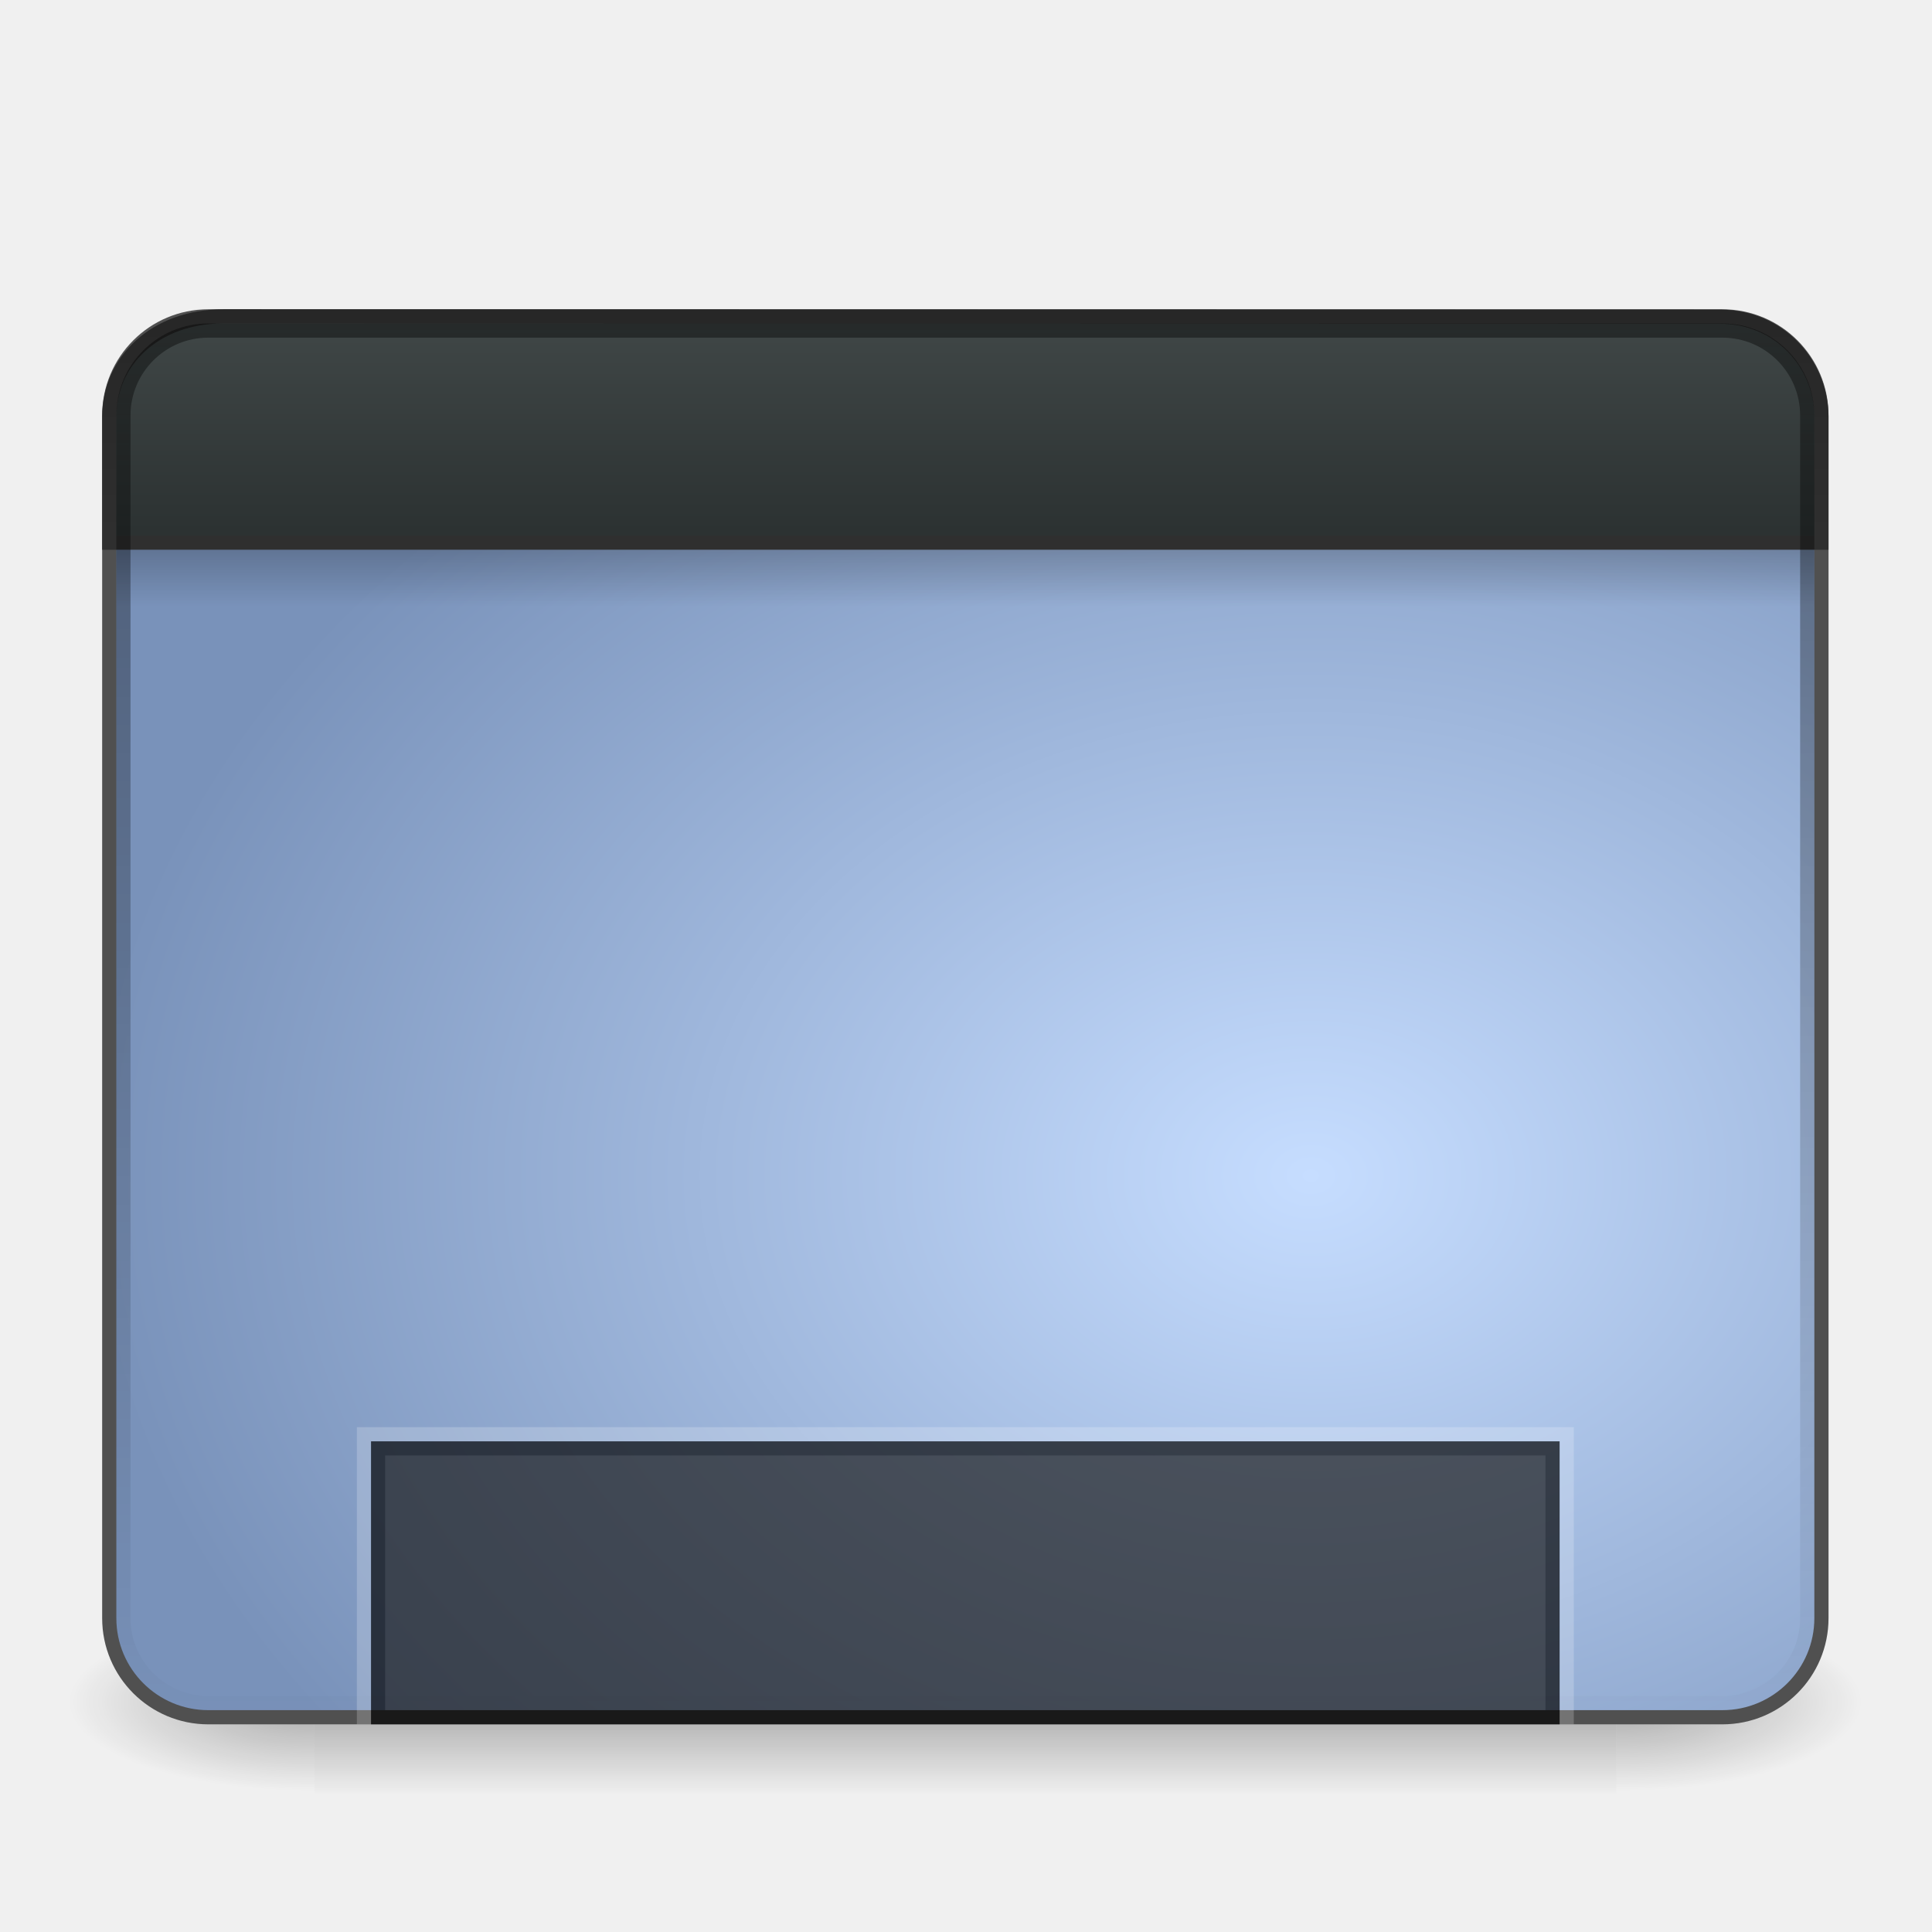
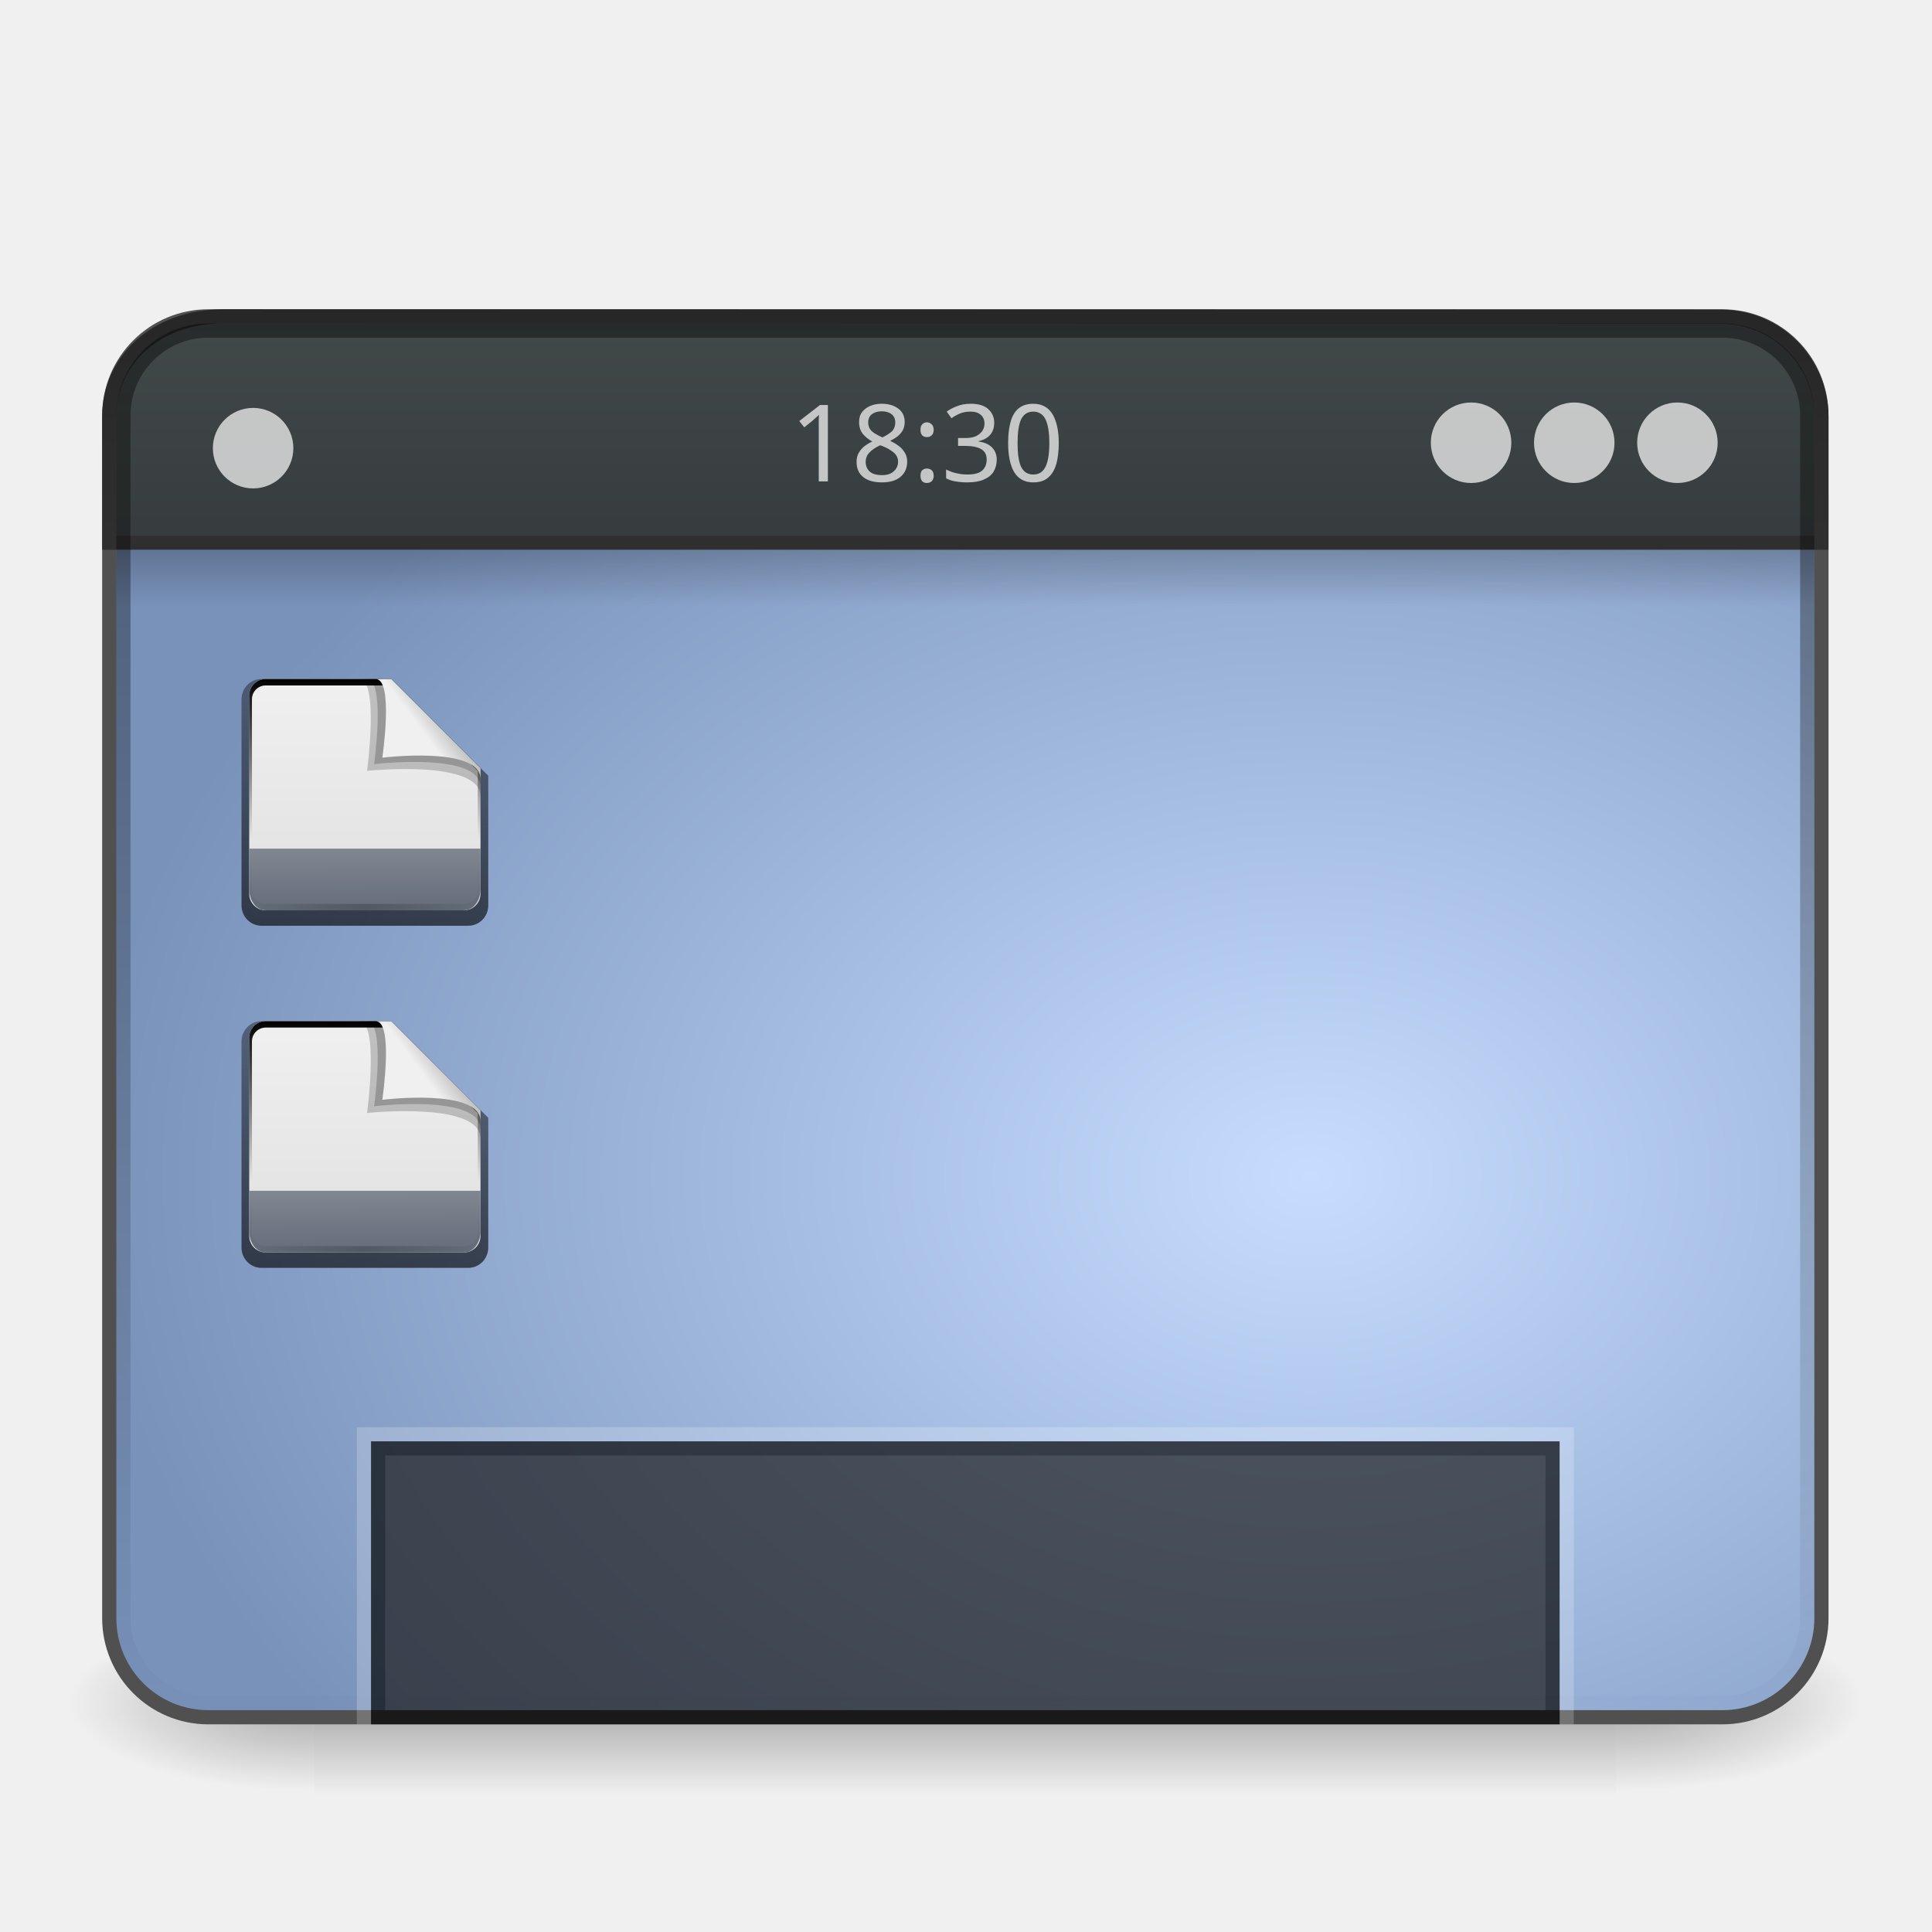
<svg xmlns="http://www.w3.org/2000/svg" xmlns:xlink="http://www.w3.org/1999/xlink" id="svg3359" version="1.1" width="96" height="96">
  <defs id="defs3361">
    <linearGradient id="linearGradient894">
-       <stop id="stop890" style="stop-color:#424949;stop-opacity:1" offset="0" />
-       <stop id="stop892" style="stop-color:#292f2f;stop-opacity:1" offset="1" />
+       <stop id="stop890" style="stop-color:#434a4a;stop-opacity:1" offset="0" />
+       <stop id="stop892" style="stop-color:#353b3d;stop-opacity:1" offset="1" />
    </linearGradient>
    <linearGradient id="linearGradient4562">
      <stop id="stop4558" style="stop-color:#c6ddff;stop-opacity:1" offset="0" />
      <stop id="stop4560" style="stop-color:#7992ba;stop-opacity:1" offset="1" />
    </linearGradient>
    <linearGradient stop-color="#fff" id="a">
      <stop id="stop3364" offset="0" />
      <stop id="stop3366" offset="1" stop-opacity="0" />
    </linearGradient>
    <linearGradient x1="45.448" y1="92.54" gradientTransform="matrix(1.0059 0 0 .99417 100 0)" x2="45.448" gradientUnits="userSpaceOnUse" y2="7.016" id="b">
      <stop id="stop3369" offset="0" />
      <stop id="stop3371" offset="1" stop-opacity=".588" />
    </linearGradient>
    <linearGradient x1="32.251" y1="90" gradientTransform="translate(0,1)" x2="32.251" gradientUnits="userSpaceOnUse" xlink:href="#b" y2="6" id="q" />
    <linearGradient x1="32.251" y1="90" gradientTransform="matrix(1.0238 0 0 1.0119 -1.1429 .929)" x2="32.251" gradientUnits="userSpaceOnUse" xlink:href="#b" y2="6" id="p" />
    <linearGradient x1="32.251" y1="6.132" gradientTransform="matrix(1.0238,0,0,-1.0119,-1.1429,98.071)" x2="32.251" gradientUnits="userSpaceOnUse" xlink:href="#b" y2="90.239" id="o" />
    <linearGradient x1="32" y1="46" gradientTransform="translate(0,-64)" x2="32" gradientUnits="userSpaceOnUse" xlink:href="#a" y2="-24" id="n" />
    <radialGradient r="35.938" gradientTransform="matrix(-.0022617 -1.2346 1.3856 0 70.085 140.27)" cx="56.066" cy="-15.871" gradientUnits="userSpaceOnUse" id="d">
      <stop id="stop3378" offset="0" stop-color="#909090" />
      <stop id="stop3380" offset="1" stop-color="#8f8f8f" />
    </radialGradient>
    <radialGradient r="42" gradientTransform="matrix(1.1573 0 0 .99591 -7.551 .19713)" cx="48" cy="90.172" stop-color="#fff" gradientUnits="userSpaceOnUse" id="c">
      <stop id="stop3383" offset="0" />
      <stop id="stop3385" offset="1" stop-opacity="0" />
    </radialGradient>
    <linearGradient x1="43.179" y1="13" gradientTransform="matrix(1.0294,0,0,1.0294,-1.4118,-1.4118)" x2="43.179" gradientUnits="userSpaceOnUse" y2="83.295" id="m">
      <stop id="stop3388" offset="0" stop-color="#919191" />
      <stop id="stop3390" offset="1" stop-color="#fdfdfd" />
    </linearGradient>
    <linearGradient x1="36.357" y1="6" x2="36.357" gradientUnits="userSpaceOnUse" xlink:href="#a" y2="63.893" id="l" />
    <linearGradient x1="48" y1="90" x2="48" gradientUnits="userSpaceOnUse" y2="5.988" id="k">
      <stop id="stop3394" offset="0" stop-color="#b4b4b4" />
      <stop id="stop3396" offset="1" stop-color="#e6e6e6" />
    </linearGradient>
    <linearGradient x1="65.156" y1="16.125" gradientTransform="translate(1)" x2="65.156" gradientUnits="userSpaceOnUse" xlink:href="#a" y2="69.688" id="j" />
    <linearGradient x1="65.156" y1="16.125" x2="65.156" gradientUnits="userSpaceOnUse" y2="69.688" id="i">
      <stop id="stop3400" offset="0" stop-color="#b7b7b7" />
      <stop id="stop3402" offset="1" stop-opacity="0" stop-color="#e7e7e7" />
    </linearGradient>
    <linearGradient x1="76.451" y1="8.062" x2="76.451" gradientUnits="userSpaceOnUse" stop-color="#fff" y2="72.766" id="h">
      <stop id="stop3405" offset="0" />
      <stop id="stop3407" offset="1" stop-opacity="0" />
    </linearGradient>
    <linearGradient x1="32" y1="46" gradientTransform="translate(32,-64)" x2="32" gradientUnits="userSpaceOnUse" xlink:href="#a" y2="-24" id="g" />
    <linearGradient x1="32" y1="46" gradientTransform="translate(32,-96)" x2="32" gradientUnits="userSpaceOnUse" xlink:href="#a" y2="-24" id="f" />
    <linearGradient x1="32" y1="46" gradientTransform="translate(0,-96)" x2="32" gradientUnits="userSpaceOnUse" xlink:href="#a" y2="-24" id="e" />
    <linearGradient x1="32" y1="46" gradientTransform="translate(0,-64)" x2="32" gradientUnits="userSpaceOnUse" xlink:href="#a-6" y2="-24" id="n-9" />
    <linearGradient stop-color="#fff" id="a-6">
      <stop id="stop3364-3" offset="0" />
      <stop id="stop3366-6" offset="1" stop-opacity="0" />
    </linearGradient>
    <linearGradient gradientTransform="matrix(1.857698,0,0,2.133479,3.16029,-0.4168029)" gradientUnits="userSpaceOnUse" xlink:href="#a" id="linearGradient3308" y2="43.811" x2="12.579" y1="2.914" x1="12.579" />
    <linearGradient gradientTransform="matrix(1.540563,0,0,1.510438,-1.899508,-3.630403)" gradientUnits="userSpaceOnUse" xlink:href="#linearGradient3958" id="linearGradient3311" y2="16.323" x2="33.579" y1="5.709" x1="33.579" />
    <linearGradient id="linearGradient3958">
      <stop offset="0" style="stop-color:#262626;stop-opacity:1" id="stop3960" />
      <stop offset="1" style="stop-color:#303030;stop-opacity:1" id="stop3962" />
    </linearGradient>
    <linearGradient gradientTransform="matrix(1.890625,0,0,2.28985,2.372305,-11.03572)" gradientUnits="userSpaceOnUse" xlink:href="#linearGradient3958" id="linearGradient3313" y2="14" x2="16.916" y1="7.001" x1="16.916" />
    <linearGradient gradientTransform="matrix(1.833835,0,0,0.8036657,3.747744,12.87934)" gradientUnits="userSpaceOnUse" xlink:href="#linearGradient3282" id="linearGradient3316" y2="13.523" x2="24.683" y1="9.242" x1="24.683" />
    <linearGradient id="linearGradient3282">
      <stop offset="0" style="stop-color:#000000;stop-opacity:1" id="stop3284" />
      <stop offset="1" style="stop-color:#000000;stop-opacity:0" id="stop3286" />
    </linearGradient>
    <radialGradient gradientTransform="matrix(-3.4387076e-8,-2.448265,2.64074,0,70.36965,123.4418)" gradientUnits="userSpaceOnUse" xlink:href="#linearGradient2867-449-88-871-390-598-476-591-434-148-895-534-212-357-729" id="radialGradient3322" fy="-2.064" fx="26.617" r="23" cy="-2.064" cx="26.617" />
    <linearGradient id="linearGradient2867-449-88-871-390-598-476-591-434-148-895-534-212-357-729">
      <stop offset="0" style="stop-color:#20ee8f;stop-opacity:1" id="stop8022" />
      <stop offset="1" style="stop-color:#00927c;stop-opacity:1" id="stop8028" />
    </linearGradient>
    <radialGradient gradientTransform="matrix(-0.1016599,0,0,0.04596042,172.67,67.85037)" gradientUnits="userSpaceOnUse" xlink:href="#linearGradient3282" id="radialGradient3327" fy="486.648" fx="605.714" r="117.143" cy="486.648" cx="605.714" />
    <radialGradient gradientTransform="matrix(0.10166,0,0,0.04596042,18.82463,67.85037)" gradientUnits="userSpaceOnUse" xlink:href="#linearGradient3282" id="radialGradient3330" fy="486.648" fx="605.714" r="117.143" cy="486.648" cx="605.714" />
    <linearGradient gradientTransform="matrix(0.1339682,0,0,0.04596042,-0.672625,67.85037)" gradientUnits="userSpaceOnUse" xlink:href="#linearGradient5048-7" id="linearGradient3333" y2="609.505" x2="302.857" y1="366.648" x1="302.857" />
    <linearGradient id="linearGradient5048-7">
      <stop offset="0" style="stop-color:#000000;stop-opacity:0" id="stop5050-5" />
      <stop offset="0.5" style="stop-color:#000000;stop-opacity:1" id="stop5056-9" />
      <stop offset="1" style="stop-color:#000000;stop-opacity:0" id="stop5052-6" />
    </linearGradient>
    <linearGradient x1="32" y1="46" gradientTransform="translate(89.6558,-71.01617)" x2="32" gradientUnits="userSpaceOnUse" xlink:href="#a" y2="-24" id="n-3" />
    <linearGradient gradientTransform="matrix(1.857698,0,0,1.747146,3.380041,10.35098)" gradientUnits="userSpaceOnUse" xlink:href="#a" id="linearGradient3308-8" y2="43.811" x2="12.579" y1="2.914" x1="12.579" />
    <linearGradient gradientTransform="matrix(1.540564,0,0,1.236926,-1.679756,7.719302)" gradientUnits="userSpaceOnUse" xlink:href="#linearGradient894" id="linearGradient3311-7" y2="16.323" x2="33.579" y1="5.709" x1="33.579" />
    <linearGradient gradientTransform="matrix(1.890625,0,0,1.875201,2.592057,1.654951)" gradientUnits="userSpaceOnUse" xlink:href="#linearGradient3958" id="linearGradient3313-0" y2="14" x2="16.916" y1="7.001" x1="16.916" />
    <linearGradient gradientTransform="matrix(1.833835,0,0,0.6581369,3.967497,21.23944)" gradientUnits="userSpaceOnUse" xlink:href="#linearGradient3282" id="linearGradient3316-2" y2="13.523" x2="24.683" y1="9.242" x1="24.683" />
    <radialGradient gradientTransform="matrix(-3.438708e-8,-2.00493,2.64074,0,70.58941,111.7811)" gradientUnits="userSpaceOnUse" xlink:href="#linearGradient4562" id="radialGradient3322-5" fy="-2.064" fx="26.617" r="23" cy="-2.064" cx="26.617" />
    <radialGradient gradientTransform="matrix(-0.1016599,0,0,0.03763786,76.88974,66.25625)" gradientUnits="userSpaceOnUse" xlink:href="#linearGradient3282" id="radialGradient3327-2" fy="486.648" fx="605.714" r="117.143" cy="486.648" cx="605.714" />
    <radialGradient gradientTransform="matrix(0.10166,0,0,0.03763786,19.04439,66.25625)" gradientUnits="userSpaceOnUse" xlink:href="#linearGradient3282" id="radialGradient3330-8" fy="486.648" fx="605.714" r="117.143" cy="486.648" cx="605.714" />
    <linearGradient gradientTransform="matrix(0.1339682,0,0,0.03763786,-0.4528725,66.25625)" gradientUnits="userSpaceOnUse" xlink:href="#linearGradient5048-7" id="linearGradient3333-9" y2="609.505" x2="302.857" y1="366.648" x1="302.857" />
+     <linearGradient x1="32.892" y1="8.059" gradientTransform="matrix(0.3683679,0,0,0.3749982,8.638896,50.01294)" x2="36.358" gradientUnits="userSpaceOnUse" y2="5.457" id="linearGradient3225-9">
+       <stop offset="0" style="stop-color:#f0f0f0;stop-opacity:1" id="stop8591-2" />
+       <stop offset="1" style="stop-color:#b0b0b0;stop-opacity:1" id="stop8593-2" />
+     </linearGradient>
+     <radialGradient cx="48" cy="90.172" r="42" fx="48" fy="90.172" id="radialGradient3619-6-8" xlink:href="#a" gradientUnits="userSpaceOnUse" gradientTransform="matrix(0.1583468,0,0,0.1368228,10.5293,49.89613)" />
+     <linearGradient x1="7.371" y1="51.47" x2="23.766" y2="51.433" id="linearGradient3748-3" xlink:href="#linearGradient3742" gradientUnits="userSpaceOnUse" gradientTransform="matrix(0,-0.1744491,0.1368228,0,11.56245,63.2804)" />
+     <linearGradient id="linearGradient3742">
+       <stop id="stop3744" style="stop-color:#676f7d;stop-opacity:1" offset="0" />
+       <stop id="stop3746" style="stop-color:#818791;stop-opacity:1" offset="1" />
+     </linearGradient>
+     <linearGradient xlink:href="#a" id="linearGradient2015-3-2" gradientUnits="userSpaceOnUse" x1="36.357" y1="6" x2="36.357" y2="63.893" gradientTransform="matrix(0.1368229,0,0,0.1373851,11.56245,49.91628)" />
+     <linearGradient x1="48" y1="90" x2="48" y2="5.988" id="linearGradient3617-6-9" xlink:href="#ButtonColor-7" gradientUnits="userSpaceOnUse" gradientTransform="matrix(0.1368228,0,0,0.1368228,11.56245,49.91965)" />
+     <linearGradient x1="10.32" y1="21" x2="10.32" y2="0.999" id="ButtonColor-7" gradientUnits="userSpaceOnUse">
+       <stop id="stop3189" style="stop-color:#e0e0e0;stop-opacity:1" offset="0" />
+       <stop id="stop3191" style="stop-color:#f0f0f0;stop-opacity:1" offset="1" />
+     </linearGradient>
+     <linearGradient gradientTransform="matrix(0.8839457,0,0,-0.8839457,10.16317,89.36156)" gradientUnits="userSpaceOnUse" xlink:href="#ButtonShadow-0" id="linearGradient3780-9" y2="90.239" x2="32.251" y1="6.132" x1="32.251" />
+     <linearGradient gradientTransform="matrix(1.005865,0,0,0.994169,100,0)" gradientUnits="userSpaceOnUse" id="ButtonShadow-0" y2="7.017" x2="45.448" y1="92.54" x1="45.448">
+       <stop offset="0" style="stop-color:#000000;stop-opacity:1" id="stop3750-8" />
+       <stop offset="1" style="stop-color:#000000;stop-opacity:0.588" id="stop3752-5-4" />
+     </linearGradient>
+     <linearGradient x1="32.892" y1="8.059" gradientTransform="matrix(0.3683679,0,0,0.3749982,8.638896,33.01294)" x2="36.358" gradientUnits="userSpaceOnUse" y2="5.457" id="linearGradient3225">
+       <stop offset="0" style="stop-color:#f0f0f0;stop-opacity:1" id="stop8591" />
+       <stop offset="1" style="stop-color:#b0b0b0;stop-opacity:1" id="stop8593" />
+     </linearGradient>
+     <radialGradient cx="48" cy="90.172" r="42" fx="48" fy="90.172" id="radialGradient3619-6" xlink:href="#a" gradientUnits="userSpaceOnUse" gradientTransform="matrix(0.1583468,0,0,0.1368228,10.5293,32.89613)" />
+     <linearGradient x1="7.371" y1="51.47" x2="23.766" y2="51.433" id="linearGradient3748" xlink:href="#linearGradient3742" gradientUnits="userSpaceOnUse" gradientTransform="matrix(0,-0.1744491,0.1368228,0,11.56245,46.2804)" />
+     <linearGradient xlink:href="#a" id="linearGradient2015-3" gradientUnits="userSpaceOnUse" x1="36.357" y1="6" x2="36.357" y2="63.893" gradientTransform="matrix(0.1368229,0,0,0.1373851,11.56245,32.91628)" />
+     <linearGradient x1="48" y1="90" x2="48" y2="5.988" id="linearGradient3617-6" xlink:href="#ButtonColor-7" gradientUnits="userSpaceOnUse" gradientTransform="matrix(0.1368228,0,0,0.1368228,11.56245,32.91965)" />
+     <linearGradient xlink:href="#ButtonShadow-0" id="linearGradient1015" gradientUnits="userSpaceOnUse" gradientTransform="matrix(0.8839457,0,0,-0.8839457,10.16317,89.36156)" x1="32.251" y1="6.132" x2="32.251" y2="90.239" />
  </defs>
  <rect style="display:inline;overflow:visible;visibility:visible;opacity:0.3;fill:url(#linearGradient3333-9);fill-opacity:1;fill-rule:nonzero;stroke:none;stroke-width:1;marker:none" id="rect2512" y="80.056" x="15.623" height="9.141" width="64.688" />
  <path style="display:inline;overflow:visible;visibility:visible;opacity:0.3;fill:url(#radialGradient3330-8);fill-opacity:1;fill-rule:nonzero;stroke:none;stroke-width:1;marker:none" id="path2514" d="m 80.311,80.056 c 0,0 0,9.14 0,9.14 5.235,0.017 12.656,-2.048 12.656,-4.571 0,-2.523 -5.842,-4.569 -12.656,-4.569 z" />
  <path style="display:inline;overflow:visible;visibility:visible;opacity:0.3;fill:url(#radialGradient3327-2);fill-opacity:1;fill-rule:nonzero;stroke:none;stroke-width:1;marker:none" id="path2516" d="m 15.623,80.056 c 0,0 0,9.14 0,9.14 -5.235,0.017 -12.656,-2.048 -12.656,-4.571 0,-2.523 5.842,-4.569 12.656,-4.569 z" />
  <rect style="fill:url(#radialGradient3322-5);fill-opacity:1;fill-rule:evenodd;stroke:#505050;stroke-width:0.705;stroke-linecap:round;stroke-linejoin:round;stroke-miterlimit:4;stroke-dasharray:none;stroke-dashoffset:0;stroke-opacity:1" id="rect2573" y="15.721" x="5.429" ry="4.922" rx="4.922" height="69.608" width="85.077" />
  <rect style="display:inline;overflow:visible;visibility:visible;opacity:0.2;fill:url(#linearGradient3316-2);fill-opacity:1;fill-rule:evenodd;stroke:none;stroke-width:1;stroke-linecap:butt;stroke-linejoin:miter;stroke-miterlimit:4;stroke-dasharray:none;stroke-dashoffset:0;stroke-opacity:1;marker:none;marker-start:none;marker-mid:none;marker-end:none" id="rect1436" y="27.322" x="5.78" ry="0" rx="0" height="2.813" width="84.375" />
  <path style="display:inline;overflow:visible;visibility:visible;fill:url(#linearGradient3311-7);fill-opacity:1;fill-rule:evenodd;stroke:url(#linearGradient3313-0);stroke-width:0.703;stroke-linecap:butt;stroke-linejoin:miter;stroke-miterlimit:4;stroke-dasharray:none;stroke-dashoffset:0;stroke-opacity:1;marker:none;marker-start:none;marker-mid:none;marker-end:none" id="rect2311" d="m 11.1,15.72 c 0,0 74.37,0.016 74.37,0.016 2.959,0 5.036,2.365 5.036,4.982 0,0 0,6.252 0,6.252 0,0 -85.078,0 -85.078,0 0,0 0,-6.252 0,-6.252 0,-2.789 2.285,-4.998 5.672,-4.998 z" />
  <rect style="opacity:0.4;fill:none;fill-opacity:1;fill-rule:evenodd;stroke:url(#linearGradient3308-8);stroke-width:0.706;stroke-linecap:round;stroke-linejoin:round;stroke-miterlimit:4;stroke-dasharray:none;stroke-dashoffset:0;stroke-opacity:1" id="rect2601" y="16.425" x="6.132" ry="4.219" rx="4.219" height="68.2" width="83.669" />
  <rect style="display:inline;overflow:visible;visibility:visible;opacity:0.684;fill:#1a1a1a;fill-opacity:1;fill-rule:nonzero;stroke:#000000;stroke-width:0.703;stroke-linecap:butt;stroke-linejoin:miter;stroke-miterlimit:4;stroke-dasharray:none;stroke-dashoffset:0;stroke-opacity:1;marker:none;marker-start:none;marker-mid:none;marker-end:none;enable-background:accumulate" id="rect9439" y="71.97" x="18.787" ry="0" rx="0" height="13.359" width="58.359" />
  <path id="rect2429" d="m 18.084,85.681 c 0,0 0,-14.414 0,-14.414 0,0 59.766,0 59.766,0 0,0 0,14.414 0,14.414" style="display:inline;overflow:visible;visibility:visible;opacity:0.2;fill:none;fill-opacity:1;fill-rule:nonzero;stroke:#ffffff;stroke-width:0.703;stroke-linecap:butt;stroke-linejoin:miter;stroke-miterlimit:4;stroke-dasharray:none;stroke-dashoffset:0;stroke-opacity:1;marker:none;marker-start:none;marker-mid:none;marker-end:none;enable-background:accumulate" />
+   <path d="m 14.577,22.269 a 2,2 0 1 1 -4,0 2,2 0 1 1 4,0 z" id="path4371" style="color:#000000;display:inline;overflow:visible;visibility:visible;opacity:0.7;fill:#ffffff;fill-opacity:1;fill-rule:nonzero;stroke:none;stroke-width:2;marker:none;enable-background:accumulate" />
+   <g transform="matrix(0.1651244,0,0,0.1651244,9.446283,32.11999)" id="layer5" style="display:inline">
+     <path style="display:inline;opacity:0.63;fill:url(#linearGradient1015);fill-opacity:1;fill-rule:nonzero;stroke:none;stroke-width:0.868" d="m 21.511,84.058 h 62.164 c 3.348,0 6.044,-2.727 6.044,-6.115 V 38.905 L 60.62,9.806 h -39.109 c -3.348,0 -6.044,2.727 -6.044,6.115 v 62.022 c 0,3.388 2.696,6.115 6.044,6.115 z" id="rect3723" />
+   </g>
+   <path style="opacity:1;fill:url(#linearGradient3617-6);fill-opacity:1;fill-rule:nonzero;stroke:none;stroke-width:0.137" d="m 13.204,33.741 h 6.239 l 4.433,4.433 v 6.239 c 0,0.455 -0.366,0.821 -0.821,0.821 h -9.851 c -0.455,0 -0.821,-0.366 -0.821,-0.821 v -9.851 c 0,-0.455 0.366,-0.821 0.821,-0.821 z" id="rect2419-1" />
+   <path d="m 13.204,33.741 c -0.455,0 -0.821,0.368 -0.821,0.824 v 0.275 9.014 c 0.633,1.336 0.164,0.951 0.137,0.137 v -8.969 -0.275 c 0,-0.382 0.303,-0.687 0.684,-0.687 h 0.274 5.692 0.274 l 4.296,4.255 v 0.275 5.402 c -0.385,1.01 0.137,1.145 0.137,-0.137 v -5.402 -0.275 l -4.433,-4.436 z" id="rect3728-7" style="opacity:1;fill:url(#linearGradient2015-3);fill-opacity:1;fill-rule:nonzero;stroke:none;stroke-width:0.137" />
+   <path d="m 17.841,33.741 c 1.015,0 0.398,4.563 0.398,4.563 0,0 5.639,-0.597 5.639,1.272 0,-0.455 -0.001,-1.402 -0.001,-1.402 l -4.433,-4.433 z" style="opacity:0.2;fill:#000000;fill-opacity:1;fill-rule:evenodd;stroke-width:0.305" id="path4474-3-5" />
+   <path d="m 12.383,44.187 c 0,0.58 0.366,1.047 0.821,1.047 h 9.851 c 0.455,0 0.821,-0.467 0.821,-1.047 V 42.169 H 12.383 Z" id="rect3736" style="color:#000000;display:inline;overflow:visible;visibility:visible;opacity:1;fill:url(#linearGradient3748);fill-opacity:1;fill-rule:nonzero;stroke:none;stroke-width:0.232;marker:none;enable-background:accumulate" />
+   <path d="m 13.204,45.234 c -0.455,0 -0.821,-0.368 -0.821,-0.824 v -0.319 c 0.006,-1.67 0.137,-1.706 0.137,-0.137 v 0.275 c 0,0.382 0.303,0.687 0.684,0.687 h 0.274 9.304 0.274 c 0.381,0 0.684,-0.305 0.684,-0.687 v -0.275 c 0.013,-1.862 0.137,-1.225 0.137,0.137 v 0.319 c -3e-6,0.457 -0.366,0.824 -0.821,0.824 z" id="path3615-2" style="opacity:0.2;fill:url(#radialGradient3619-6);fill-opacity:1;fill-rule:nonzero;stroke:none;stroke-width:0.137" />
+   <path d="m 18.218,33.741 c 0.96,0 0.372,4.227 0.372,4.227 0,0 1.871,-0.223 3.387,-0.031 1.032,0.131 1.899,0.453 1.899,1.169 0,-0.431 -2.49e-4,-0.932 -2.49e-4,-0.932 l -4.433,-4.433 z" style="opacity:0.2;fill:#000000;fill-opacity:1;fill-rule:evenodd;stroke-width:0.288" id="path4474-3" />
+   <path d="m 18.671,33.743 c 0.904,0 0.326,3.905 0.326,3.905 0,0 4.881,-0.6 4.881,1.066 0,-0.406 -0.001,-0.54 -0.001,-0.54 l -4.433,-4.433 z" style="fill:url(#linearGradient3225);fill-rule:evenodd;stroke-width:0.272" id="path4474" />
+   <g transform="matrix(0.1651244,0,0,0.1651244,9.446283,49.11999)" id="layer5-8" style="display:inline">
+     <path style="display:inline;opacity:0.63;fill:url(#linearGradient3780-9);fill-opacity:1;fill-rule:nonzero;stroke:none;stroke-width:0.868" d="m 21.511,84.058 h 62.164 c 3.348,0 6.044,-2.727 6.044,-6.115 V 38.905 L 60.62,9.806 h -39.109 c -3.348,0 -6.044,2.727 -6.044,6.115 v 62.022 c 0,3.388 2.696,6.115 6.044,6.115 z" id="rect3723-4" />
+   </g>
+   <path style="opacity:1;fill:url(#linearGradient3617-6-9);fill-opacity:1;fill-rule:nonzero;stroke:none;stroke-width:0.137" d="m 13.204,50.741 h 6.239 l 4.433,4.433 v 6.239 c 0,0.455 -0.366,0.821 -0.821,0.821 h -9.851 c -0.455,0 -0.821,-0.366 -0.821,-0.821 v -9.851 c 0,-0.455 0.366,-0.821 0.821,-0.821 z" id="rect2419-1-5" />
+   <path d="m 13.204,50.741 c -0.455,0 -0.821,0.368 -0.821,0.824 v 0.275 9.014 c 0.633,1.336 0.164,0.951 0.137,0.137 v -8.969 -0.275 c 0,-0.382 0.303,-0.687 0.684,-0.687 h 0.274 5.692 0.274 l 4.296,4.255 v 0.275 5.402 c -0.385,1.01 0.137,1.145 0.137,-0.137 v -5.402 -0.275 l -4.433,-4.436 z" id="rect3728-7-0" style="opacity:1;fill:url(#linearGradient2015-3-2);fill-opacity:1;fill-rule:nonzero;stroke:none;stroke-width:0.137" />
+   <path d="m 17.841,50.741 c 1.015,0 0.398,4.563 0.398,4.563 0,0 5.639,-0.597 5.639,1.272 0,-0.455 -0.001,-1.402 -0.001,-1.402 l -4.433,-4.433 z" style="opacity:0.2;fill:#000000;fill-opacity:1;fill-rule:evenodd;stroke-width:0.305" id="path4474-3-5-3" />
+   <path d="m 12.383,61.187 c 0,0.58 0.366,1.047 0.821,1.047 h 9.851 c 0.455,0 0.821,-0.467 0.821,-1.047 V 59.169 H 12.383 Z" id="rect3736-6" style="color:#000000;display:inline;overflow:visible;visibility:visible;opacity:1;fill:url(#linearGradient3748-3);fill-opacity:1;fill-rule:nonzero;stroke:none;stroke-width:0.232;marker:none;enable-background:accumulate" />
+   <path d="m 13.204,62.234 c -0.455,0 -0.821,-0.368 -0.821,-0.824 v -0.319 c 0.006,-1.67 0.137,-1.706 0.137,-0.137 v 0.275 c 0,0.382 0.303,0.687 0.684,0.687 h 0.274 9.304 0.274 c 0.381,0 0.684,-0.305 0.684,-0.687 v -0.275 c 0.013,-1.862 0.137,-1.225 0.137,0.137 v 0.319 c -3e-6,0.457 -0.366,0.824 -0.821,0.824 z" id="path3615-2-1" style="opacity:0.2;fill:url(#radialGradient3619-6-8);fill-opacity:1;fill-rule:nonzero;stroke:none;stroke-width:0.137" />
+   <path d="m 18.218,50.741 c 0.96,0 0.372,4.227 0.372,4.227 0,0 1.871,-0.223 3.387,-0.031 1.032,0.131 1.899,0.453 1.899,1.169 0,-0.431 -2.49e-4,-0.932 -2.49e-4,-0.932 l -4.433,-4.433 z" style="opacity:0.2;fill:#000000;fill-opacity:1;fill-rule:evenodd;stroke-width:0.288" id="path4474-3-0" />
+   <path d="m 18.671,50.743 c 0.904,0 0.326,3.905 0.326,3.905 0,0 4.881,-0.6 4.881,1.066 0,-0.406 -0.001,-0.54 -0.001,-0.54 l -4.433,-4.433 z" style="fill:url(#linearGradient3225-9);fill-rule:evenodd;stroke-width:0.272" id="path4474-6" />
+   <path d="m 85.35,22 a 2,2 0 1 1 -4,0 2,2 0 1 1 4,0 z" id="path4371-2" style="color:#000000;display:inline;overflow:visible;visibility:visible;opacity:0.7;fill:#ffffff;fill-opacity:1;fill-rule:nonzero;stroke:none;stroke-width:2;marker:none;enable-background:accumulate" />
+   <path d="m 80.224,22 a 2,2 0 1 1 -4,0 2,2 0 1 1 4,0 z" id="path4371-0" style="color:#000000;display:inline;overflow:visible;visibility:visible;opacity:0.7;fill:#ffffff;fill-opacity:1;fill-rule:nonzero;stroke:none;stroke-width:2;marker:none;enable-background:accumulate" />
+   <path d="m 75.097,22 a 2,2 0 1 1 -4,0 2,2 0 1 1 4,0 z" id="path4371-6" style="color:#000000;display:inline;overflow:visible;visibility:visible;opacity:0.7;fill:#ffffff;fill-opacity:1;fill-rule:nonzero;stroke:none;stroke-width:2;marker:none;enable-background:accumulate" />
+   <text xml:space="preserve" style="font-style:normal;font-weight:normal;font-size:40px;line-height:1.25;font-family:sans-serif;letter-spacing:0px;word-spacing:0px;opacity:0.7;fill:#ffffff;fill-opacity:1;stroke:none" x="39.245" y="23.919" id="text1267">
+     <tspan id="tspan1265" x="39.245" y="23.919" style="font-style:normal;font-variant:normal;font-weight:500;font-stretch:normal;font-size:5.333px;font-family:Ubuntu;-inkscape-font-specification:'Ubuntu Medium';fill:#ffffff;fill-opacity:1">18:30</tspan>
+   </text>
</svg>
